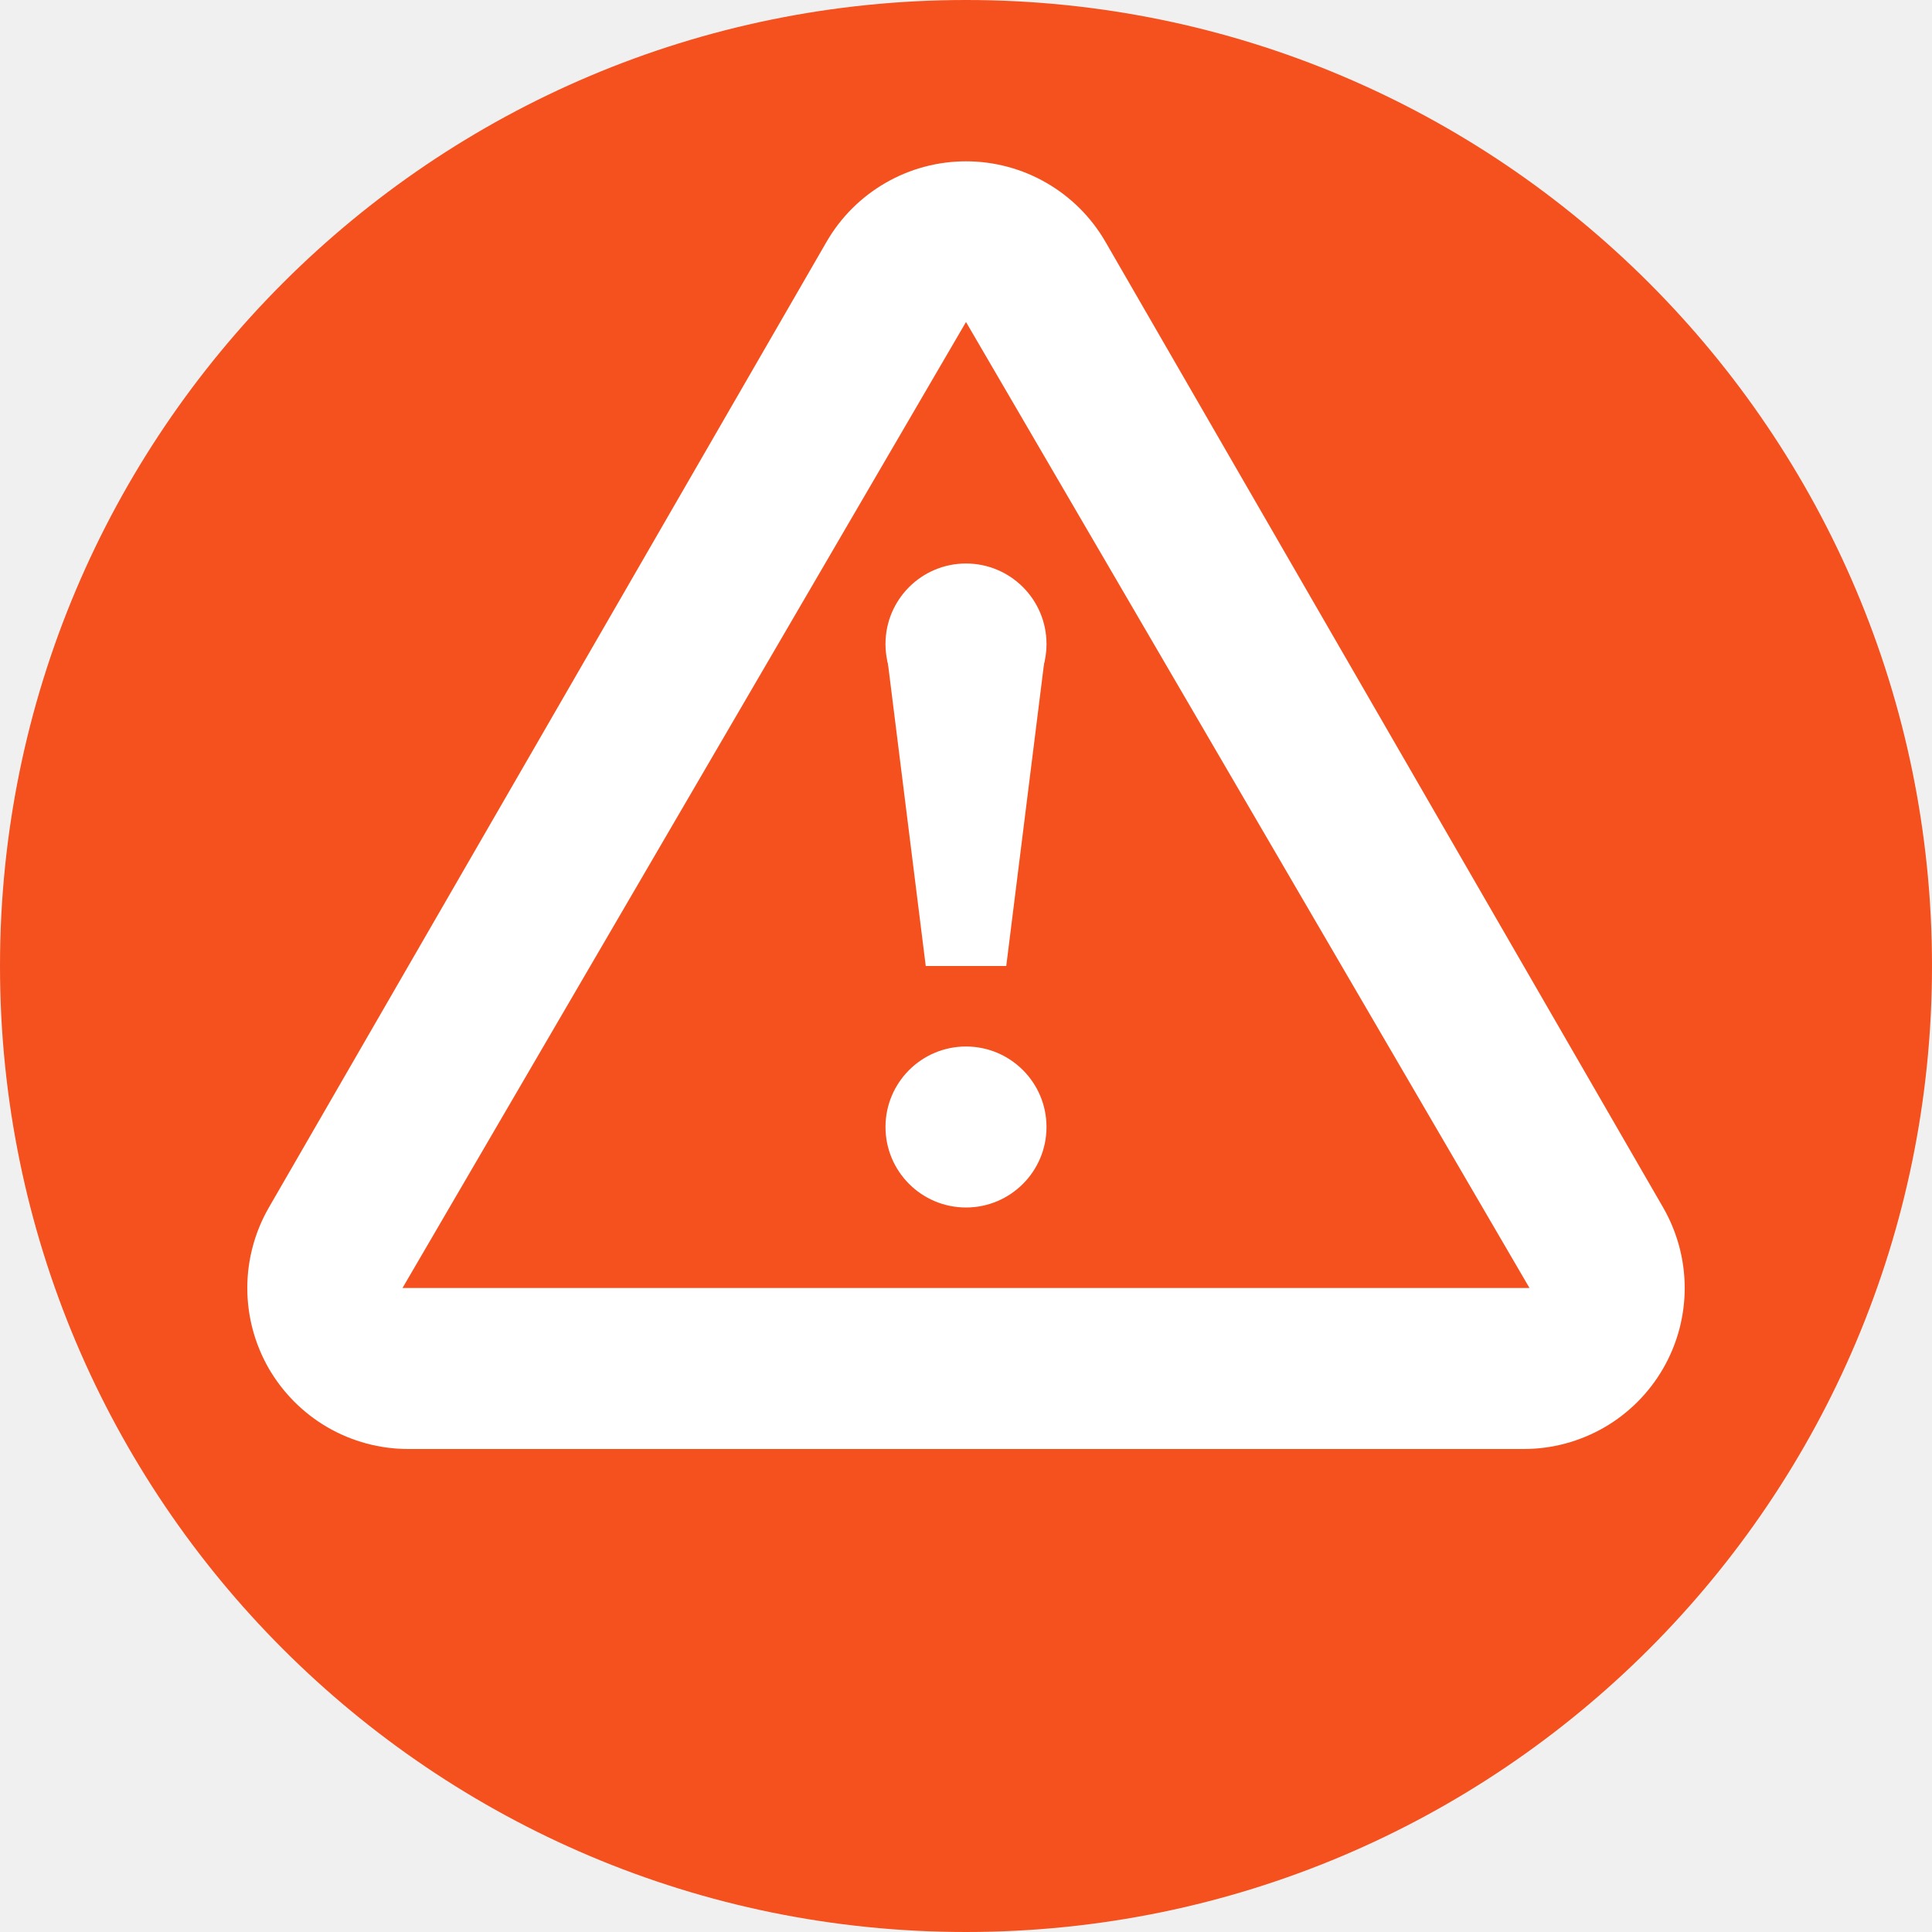
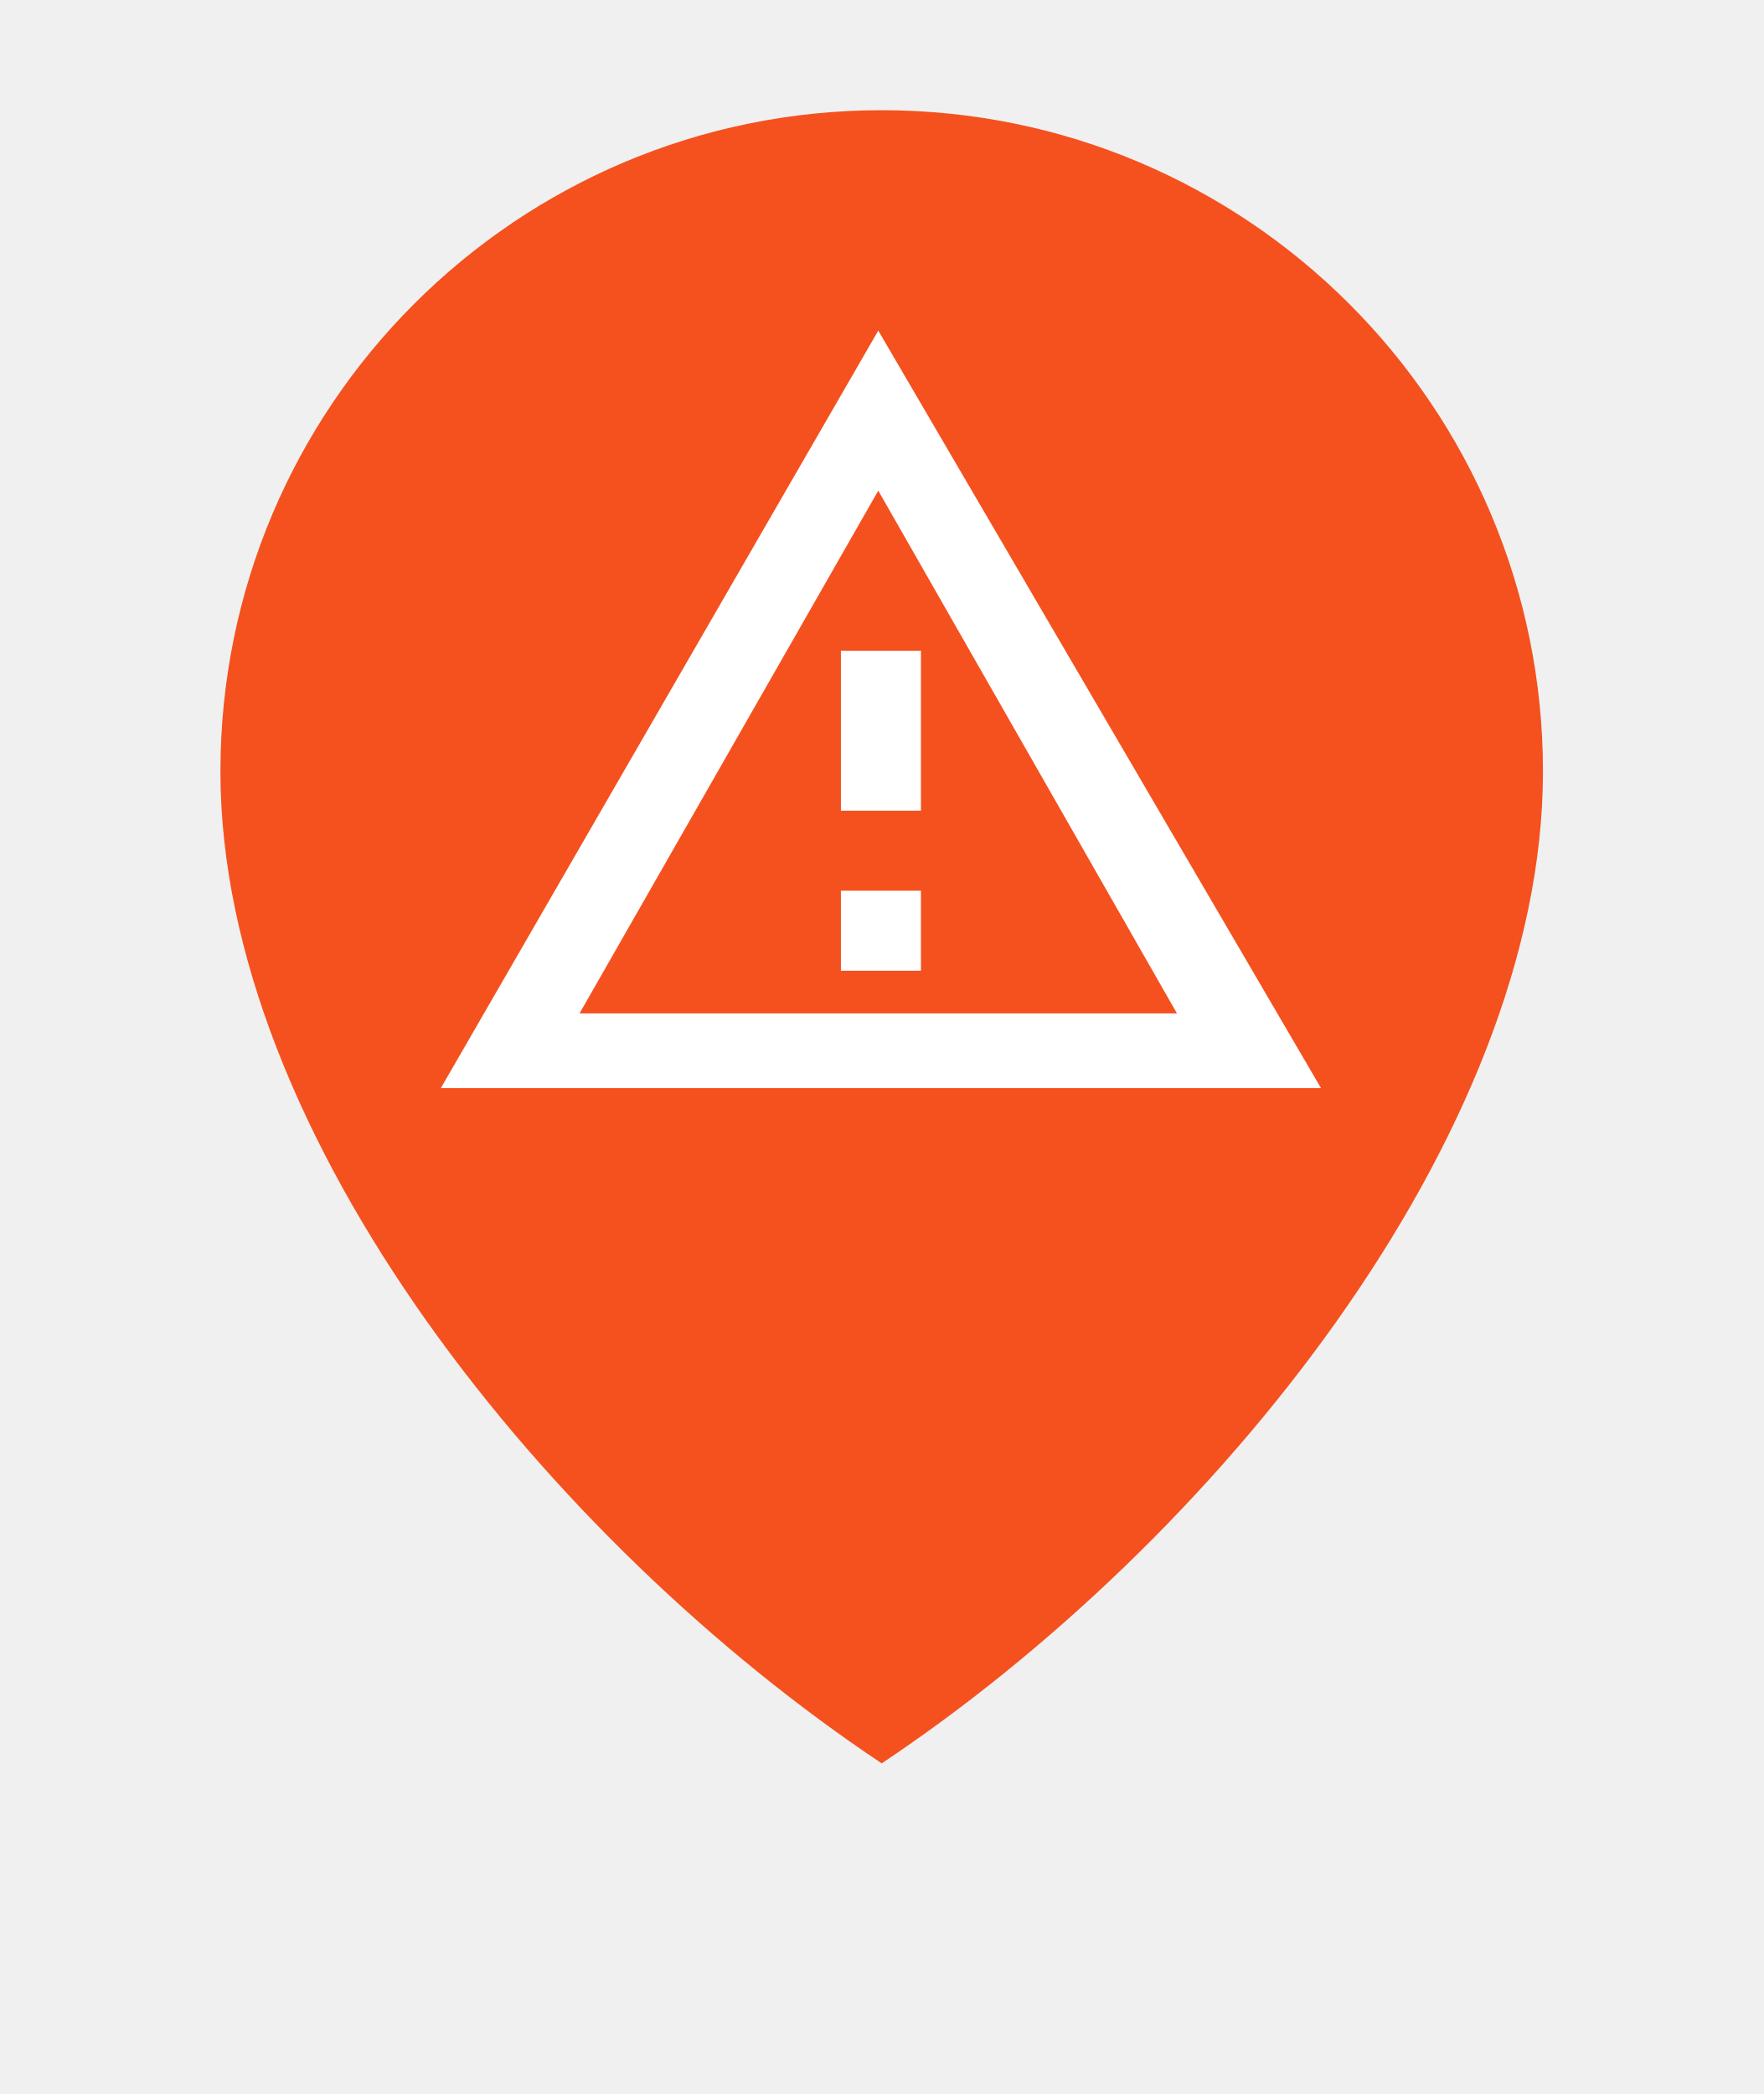
- <svg xmlns="http://www.w3.org/2000/svg" width="24" height="24" viewBox="0 0 24 24" fill="none">
-   <path d="M12 24C18.627 24 24 18.627 24 12C24 5.373 18.627 0 12 0C5.373 0 0 5.373 0 12C0 18.627 5.373 24 12 24Z" fill="#F4511F" />
-   <path d="M20.66 15L13.73 3C13.554 2.697 13.302 2.446 12.998 2.271C12.695 2.096 12.35 2.004 12 2.004C11.65 2.004 11.305 2.096 11.002 2.271C10.698 2.446 10.446 2.697 10.27 3L3.34 15C3.165 15.304 3.072 15.649 3.072 16C3.072 16.351 3.164 16.695 3.339 17C3.515 17.303 3.767 17.556 4.071 17.732C4.374 17.907 4.719 18 5.07 18H18.93C19.281 18 19.625 17.907 19.929 17.732C20.233 17.556 20.485 17.303 20.66 17C20.836 16.695 20.928 16.351 20.928 16C20.928 15.649 20.835 15.304 20.66 15ZM5 16L12 4L19 16H5Z" fill="white" />
-   <path d="M12 15C12.552 15 13 14.552 13 14C13 13.448 12.552 13 12 13C11.448 13 11 13.448 11 14C11 14.552 11.448 15 12 15Z" fill="white" />
-   <path d="M12 9C12.552 9 13 8.552 13 8C13 7.448 12.552 7 12 7C11.448 7 11 7.448 11 8C11 8.552 11.448 9 12 9Z" fill="white" />
-   <path d="M11.5 12H12.5L13 8H11L11.5 12Z" fill="white" />
+ <svg xmlns="http://www.w3.org/2000/svg" width="32" height="38" viewBox="0 0 32 38" fill="none">
+   <path d="M16 32C22 28 28 20.627 28 14C28 7.373 22.627 2 16 2C9.373 2 4 7.373 4 14C4 20.627 10 28 16 32Z" fill="#F4511F" />
+   <path d="M15.938 8.904L21.358 18.39H10.517L15.938 8.904ZM15.938 6L8 19.746H23.972L15.938 6ZM16.712 16.164H15.26V17.616H16.712V16.164ZM16.712 11.808H15.26V14.712H16.712V11.808Z" fill="white" />
+   <defs>
+     <filter id="filter0_d_3568:52461" x="0" y="0" width="32" height="38" filterUnits="userSpaceOnUse" color-interpolation-filters="sRGB">
+       <feFlood flood-opacity="0" result="BackgroundImageFix" />
+       <feColorMatrix in="SourceAlpha" type="matrix" values="0 0 0 0 0 0 0 0 0 0 0 0 0 0 0 0 0 0 127 0" result="hardAlpha" />
+       <feOffset dy="2" />
+       <feGaussianBlur stdDeviation="2" />
+       <feComposite in2="hardAlpha" operator="out" />
+       <feColorMatrix type="matrix" values="0 0 0 0 0 0 0 0 0 0 0 0 0 0 0 0 0 0 0.12 0" />
+       <feBlend mode="normal" in2="BackgroundImageFix" result="effect1_dropShadow_3568:52461" />
+       <feBlend mode="normal" in="SourceGraphic" in2="effect1_dropShadow_3568:52461" result="shape" />
+     </filter>
+   </defs>
</svg>
